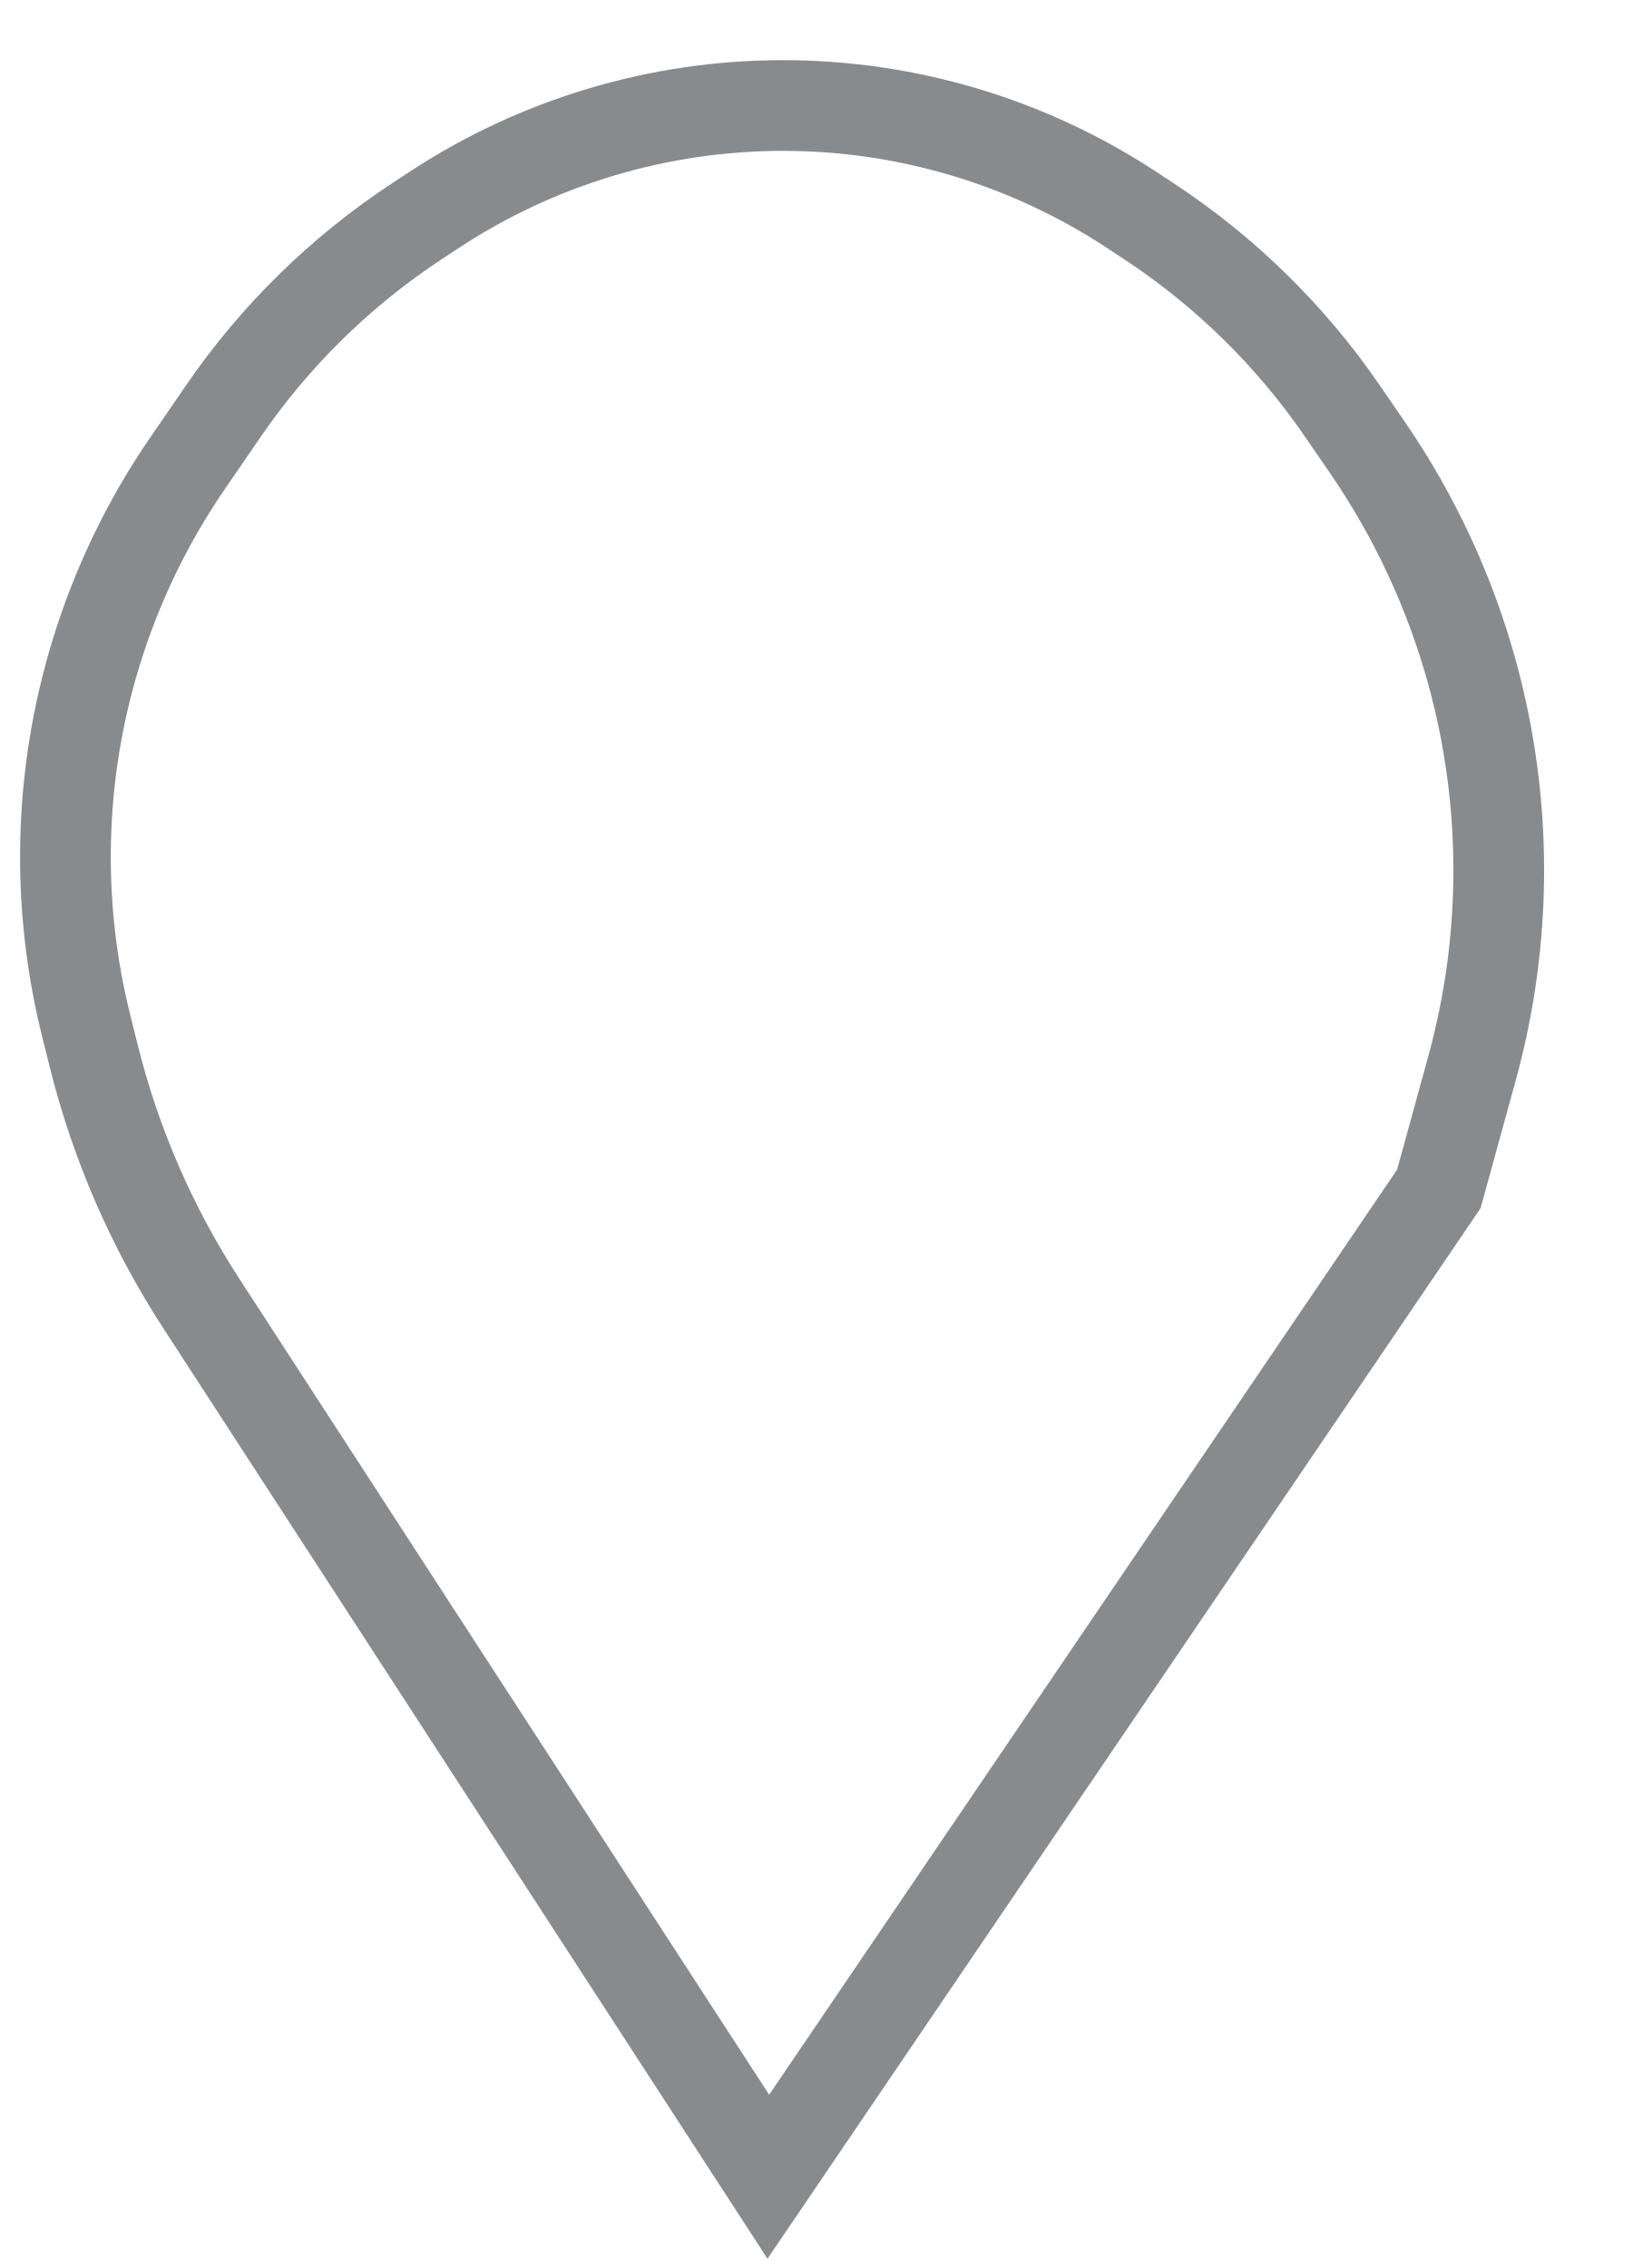
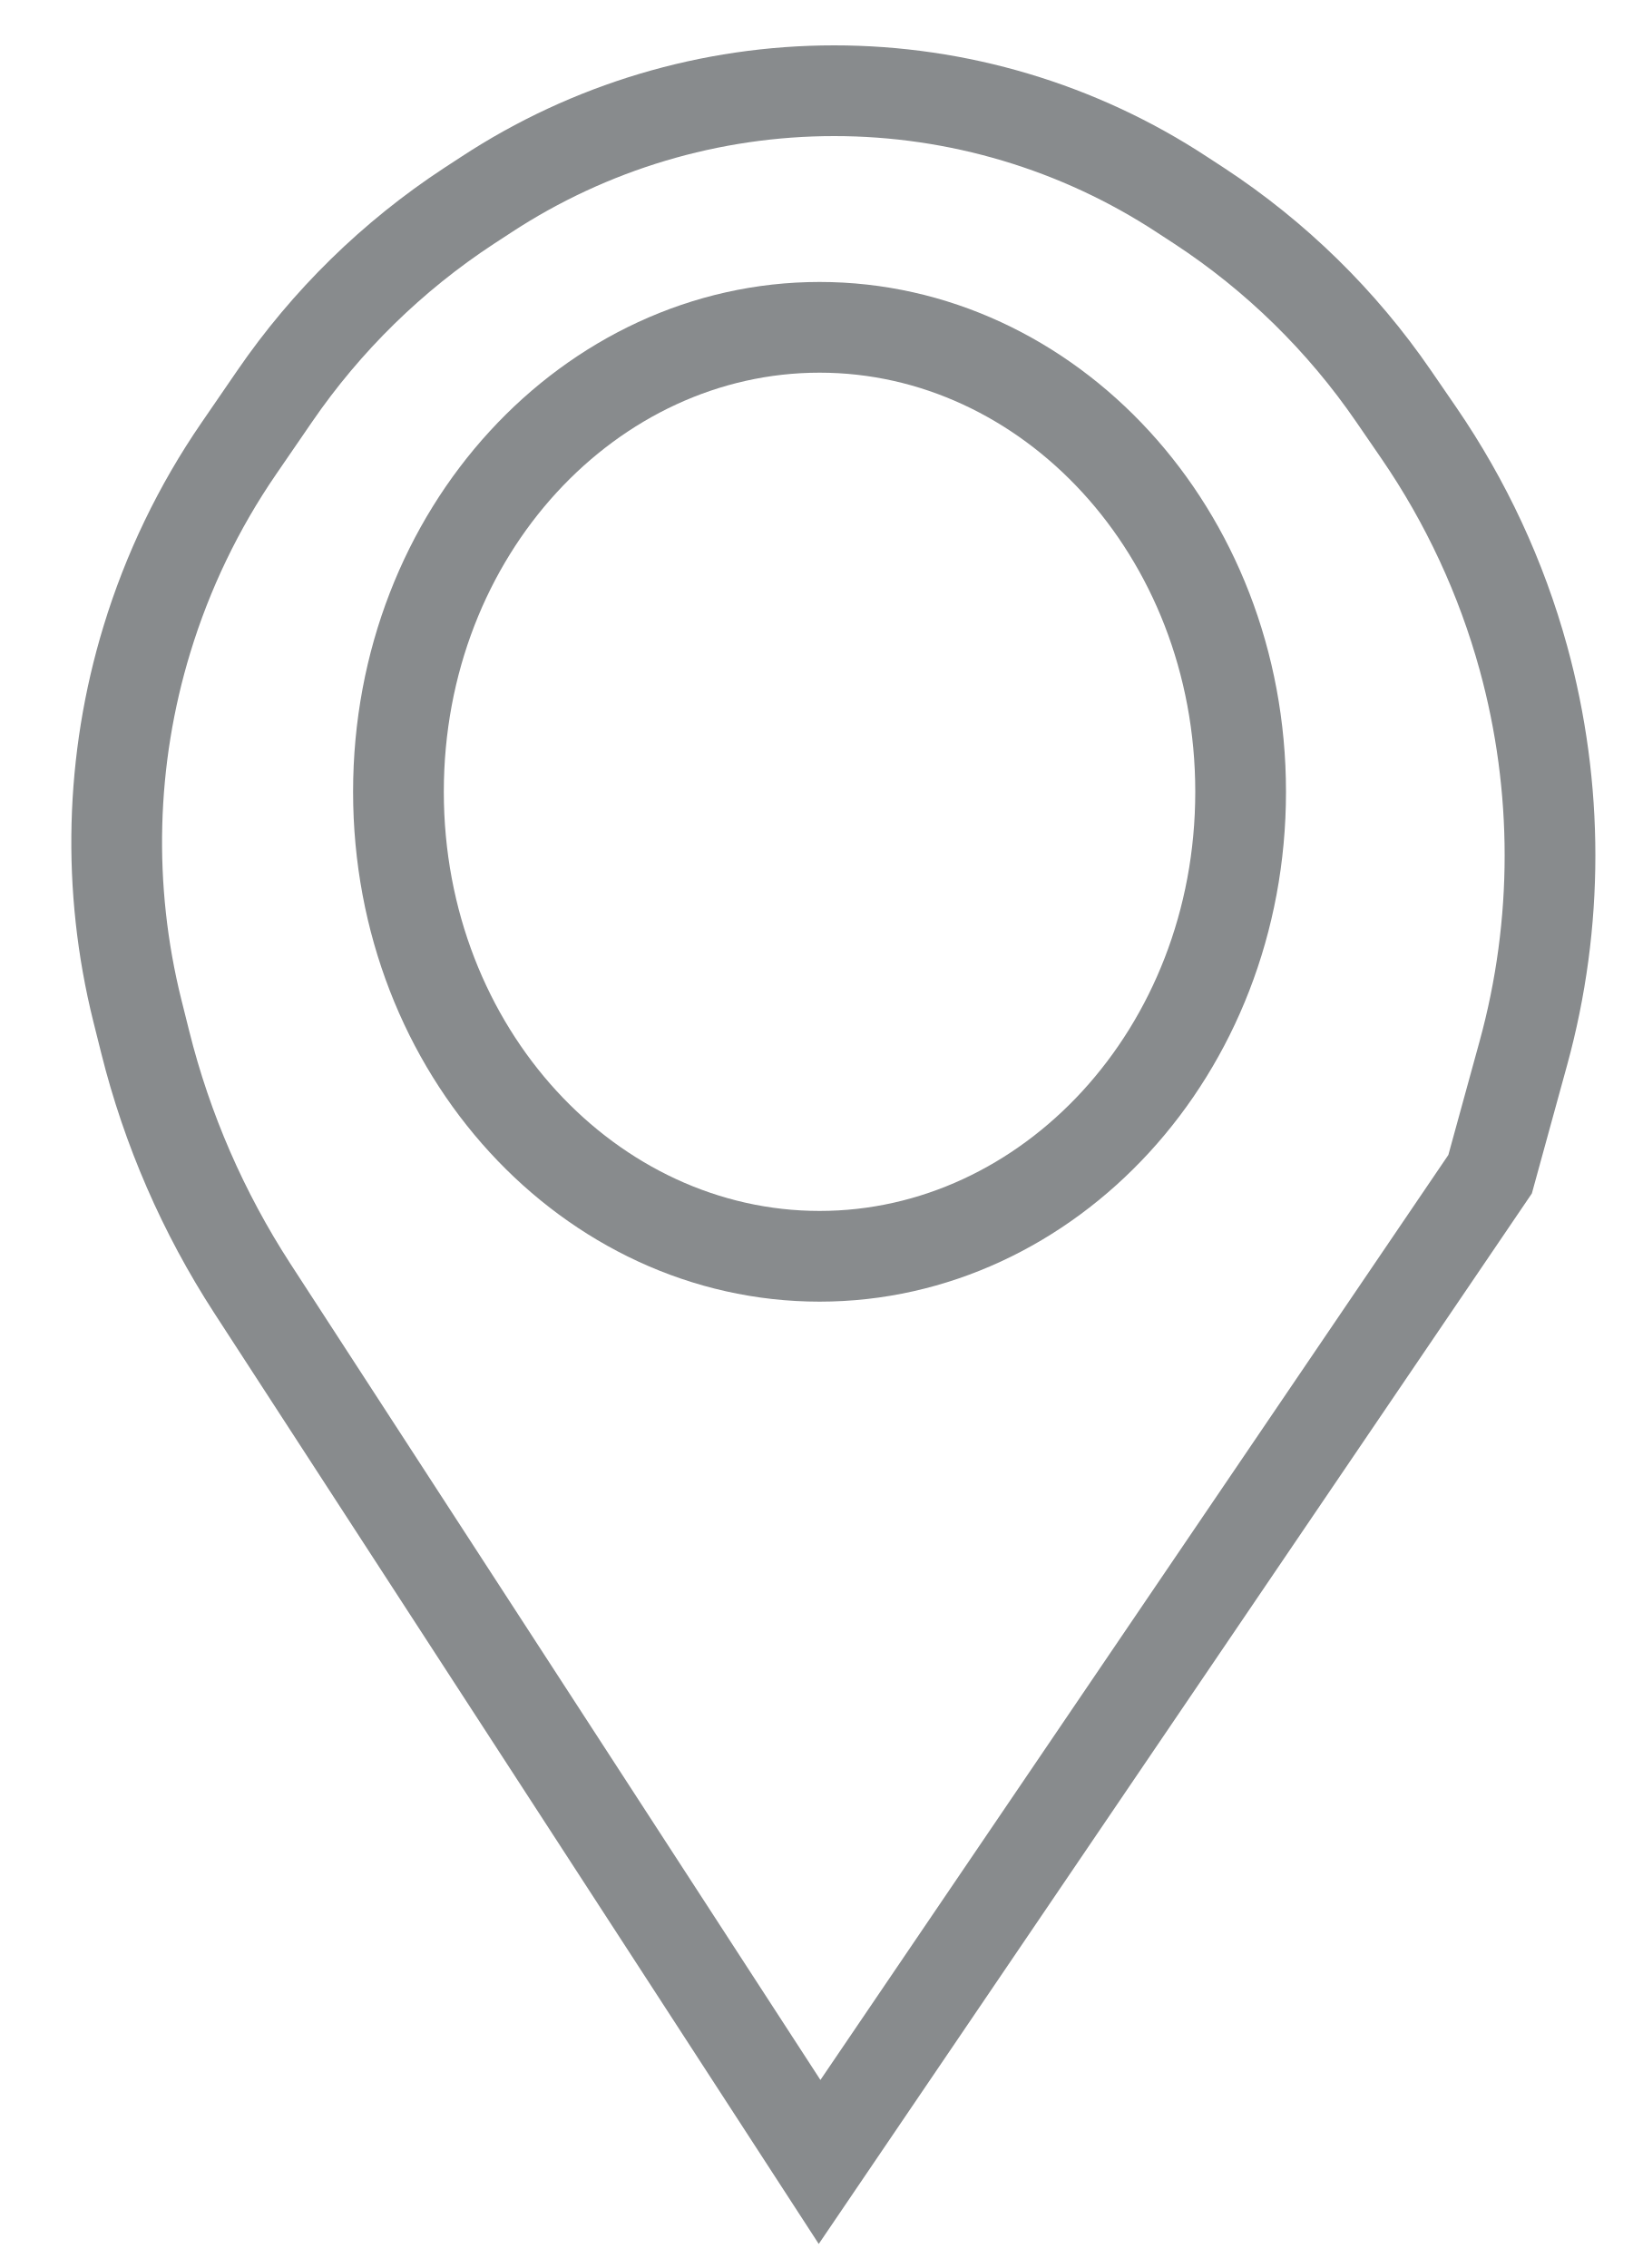
<svg xmlns="http://www.w3.org/2000/svg" width="18" height="25" viewBox="0 0 18 25" fill="none">
-   <path d="M15.86 13.105L8.469 23.994L2.215 14.362C1.675 13.53 1.277 12.614 1.036 11.651L0.949 11.303C0.613 9.954 0.649 8.539 1.055 7.209C1.283 6.461 1.624 5.752 2.067 5.107L2.463 4.53C3.034 3.698 3.761 2.986 4.604 2.433L4.794 2.308C5.934 1.561 7.267 1.163 8.63 1.163C9.992 1.163 11.326 1.561 12.465 2.308L12.655 2.433C13.498 2.986 14.226 3.698 14.796 4.53L15.077 4.939C15.595 5.694 15.984 6.532 16.227 7.416C16.618 8.841 16.618 10.345 16.227 11.77L15.86 13.105Z" stroke="#888B8D" />
+   <path d="M16.425 12.943L9.034 23.831L2.78 14.2C2.24 13.367 1.841 12.451 1.601 11.488L1.514 11.14C1.178 9.791 1.214 8.376 1.62 7.046C1.848 6.298 2.189 5.589 2.632 4.944L3.028 4.367C3.599 3.535 4.326 2.823 5.169 2.27L5.359 2.146C6.499 1.398 7.832 1 9.195 1C10.557 1 11.891 1.398 13.03 2.146L13.22 2.27C14.063 2.823 14.79 3.535 15.361 4.367L15.642 4.776C16.16 5.532 16.549 6.369 16.792 7.253C17.183 8.678 17.183 10.182 16.792 11.607L16.425 12.943Z" stroke="#888B8D" />
+   <path d="M13.675 8.728C13.675 11.598 11.556 13.848 9.034 13.848C6.511 13.848 4.392 11.598 4.392 8.728C4.392 5.857 6.511 3.608 9.034 3.608C11.556 3.608 13.675 5.857 13.675 8.728Z" stroke="#888B8D" />
</svg>
